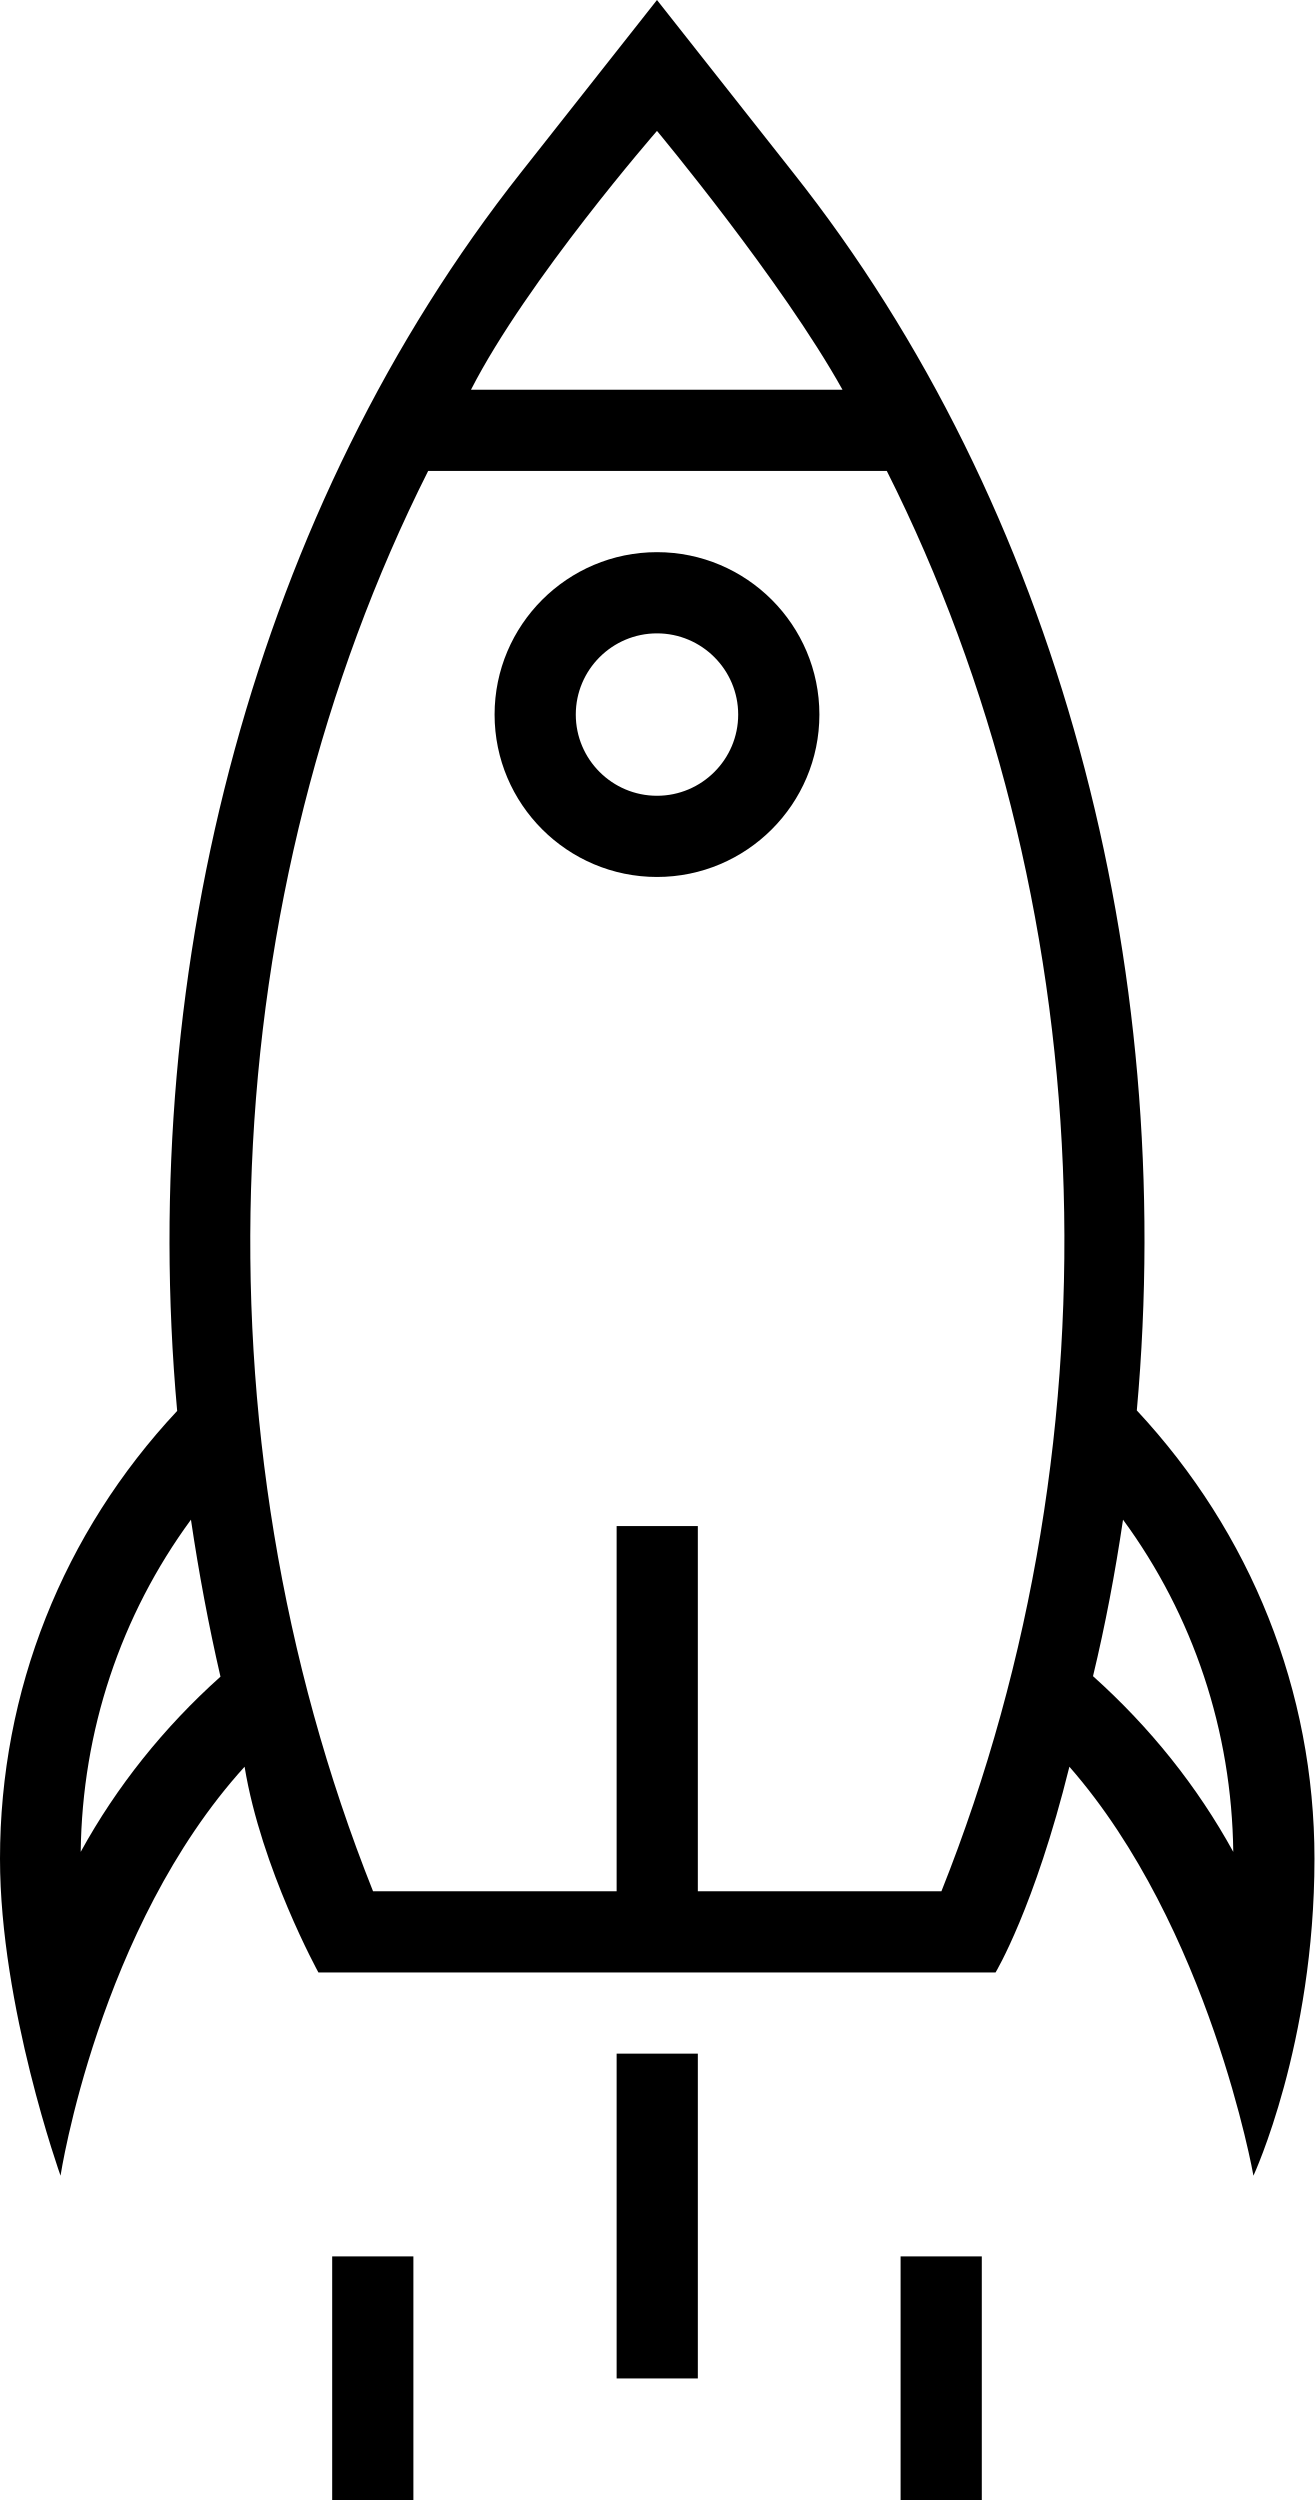
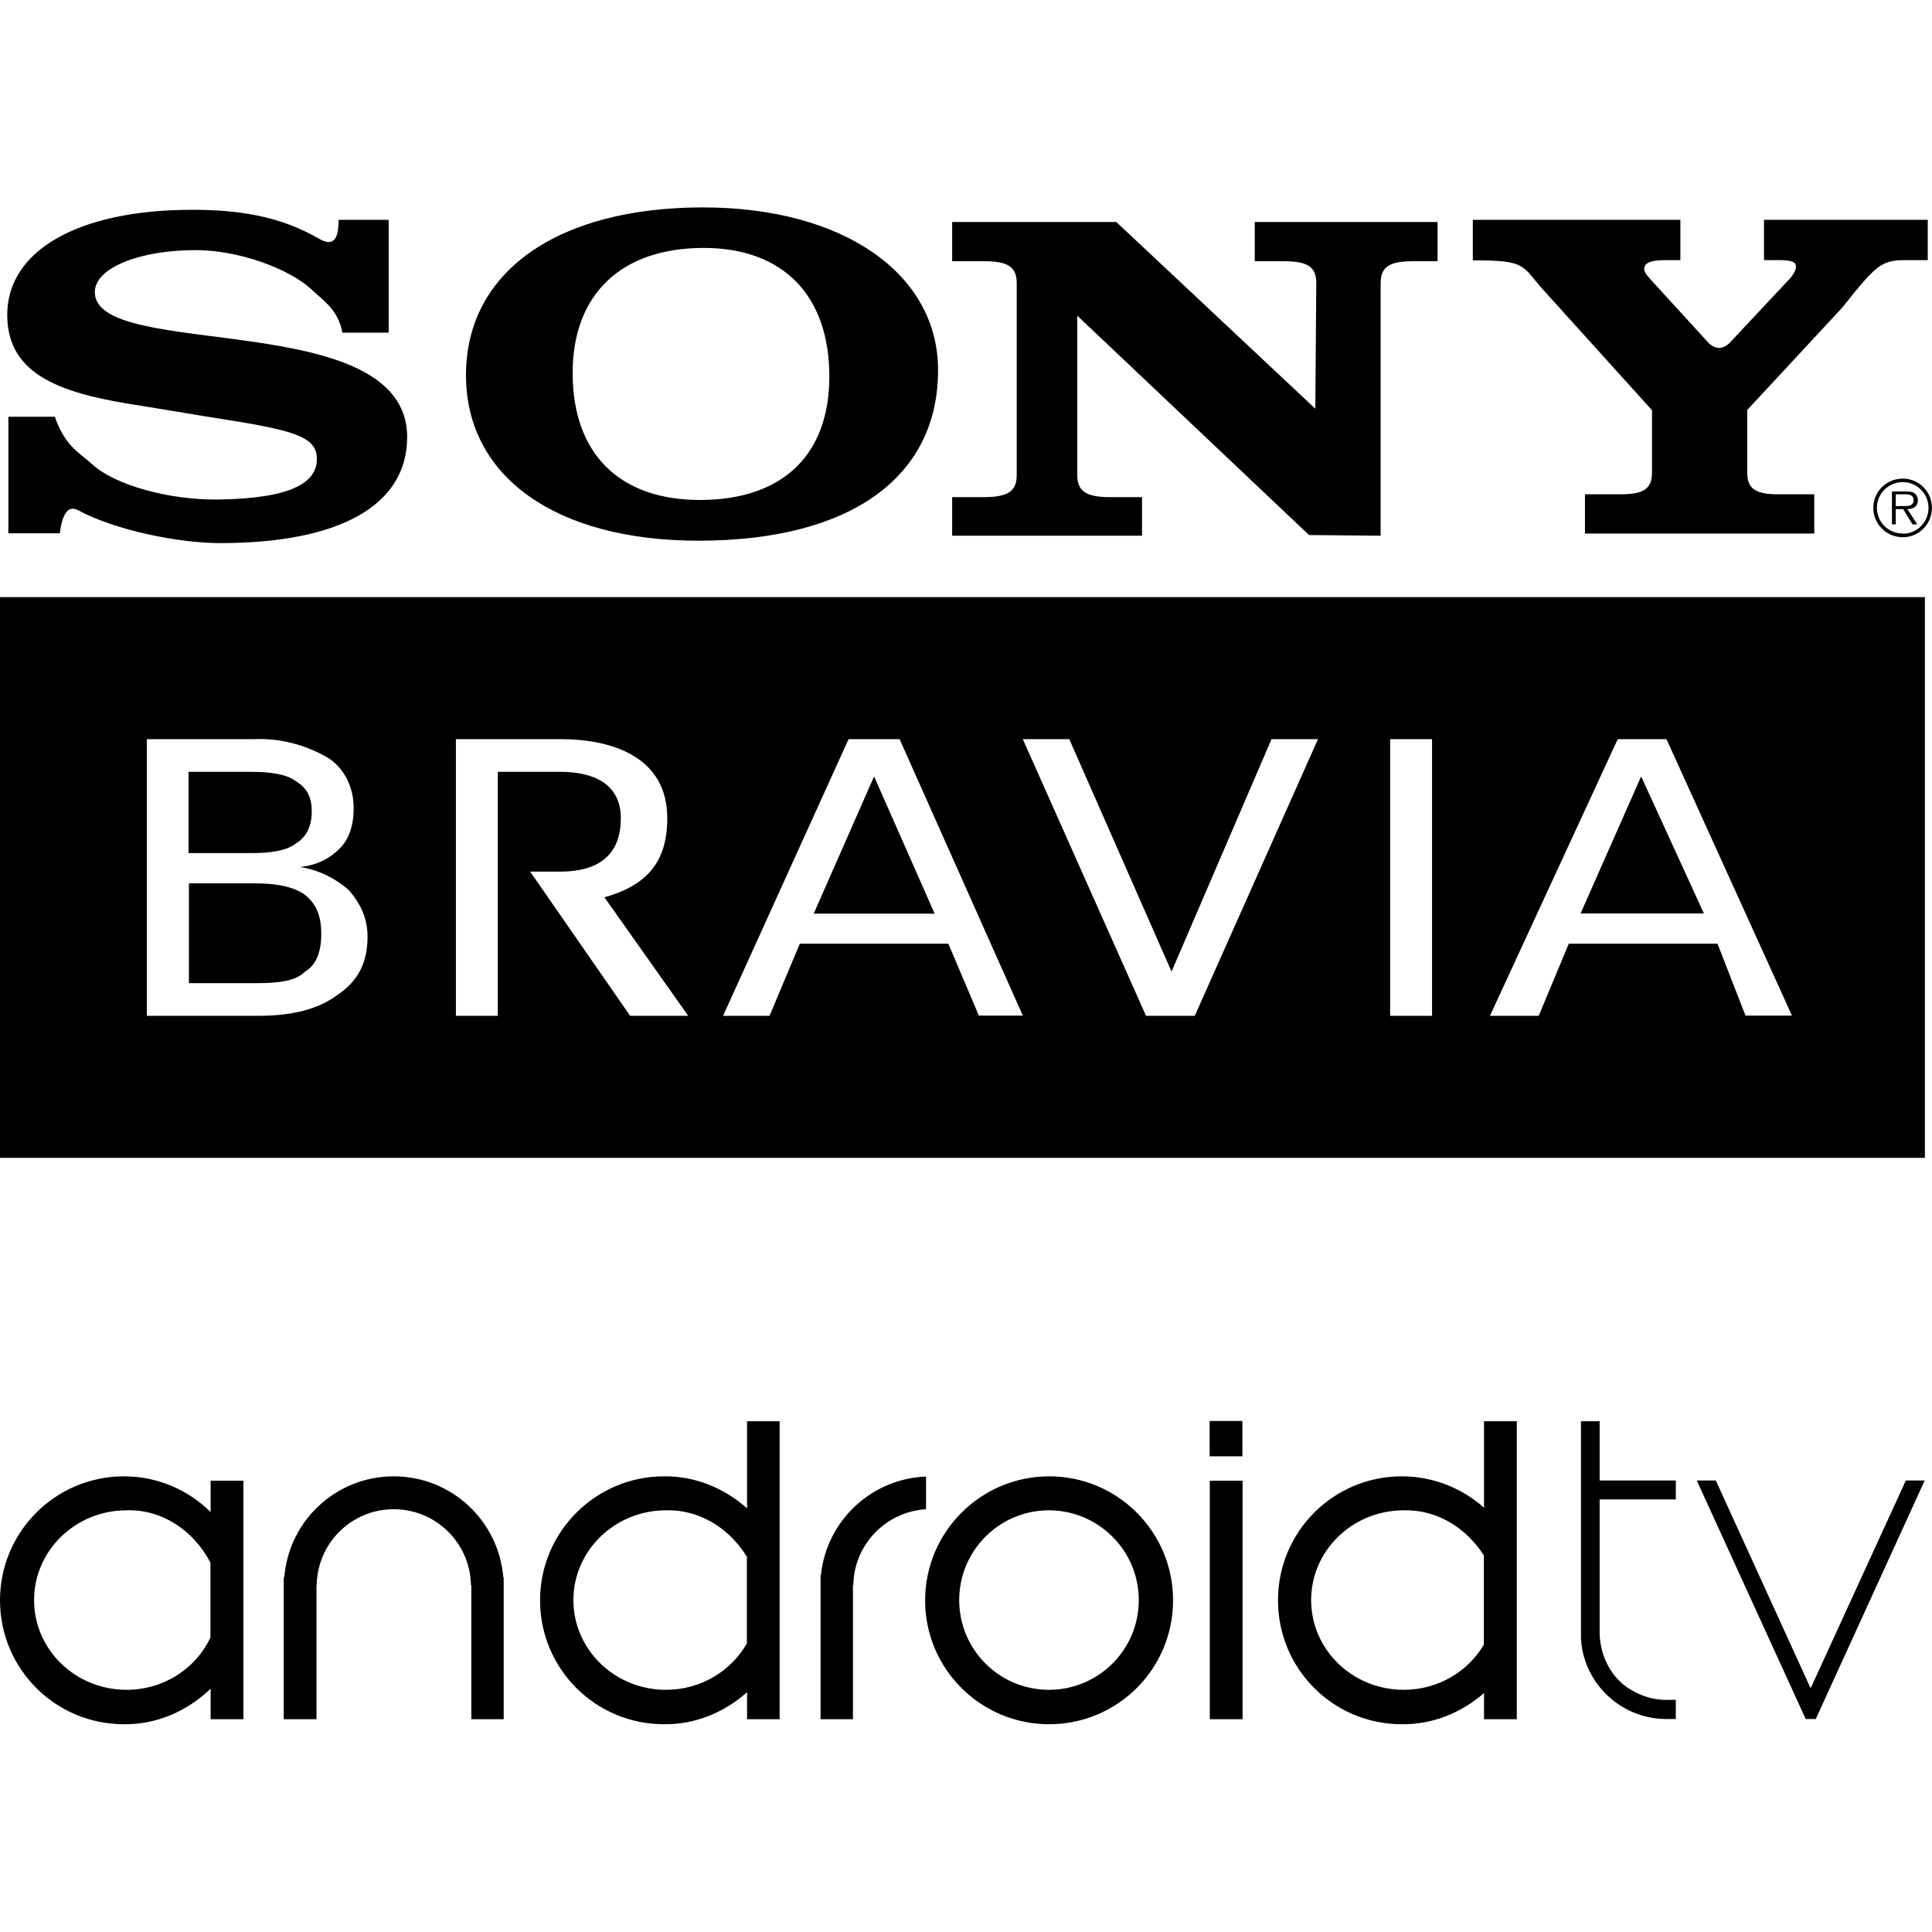
- <svg xmlns="http://www.w3.org/2000/svg" version="1.1" id="Layer_1" x="0px" y="0px" viewBox="0 0 267.1 508" style="enable-background:new 0 0 267.1 508;" xml:space="preserve">
-   <g>
-     <path d="M231,286.6c8.2-90.9-16-183.6-69.9-251.6L133.5,0l-27.6,35C52.1,103.1,27.8,195.8,36,286.7c-23.2,24.8-36,56.9-36,91   c0,30,12.3,64.4,12.3,64.4S20,391.7,49.7,359c3.4,20.7,15,41.8,15,41.8h137.6c0,0,7.9-13.1,15-41.8c28.5,32.6,37.4,83.1,37.4,83.1   s12.4-26.7,12.4-64.4C267.1,343.6,254.2,311.5,231,286.6z M16.4,376.3c0.3-24.6,8.1-48,22.4-67.5c1.6,10.8,3.6,21.5,6,31.9   C33.3,351,23.7,363,16.4,376.3z M133.5,26.6c0,0,25.4,30.5,37.7,52.6H95.7C107.1,56.9,133.5,26.6,133.5,26.6z M191.3,384.3h-49.5   v-74.2h-16.5v74.2H75.8C38.4,290.5,43.8,181.6,87,95.7h93.2C223.4,181.6,228.7,290.5,191.3,384.3z M222.1,340.6   c2.5-10.4,4.5-21,6.1-31.8c14.3,19.5,22.1,42.9,22.4,67.5C243.3,363,233.7,351,222.1,340.6z" />
-     <path d="M133.5,112.2c-18.2,0-33,14.8-33,33s14.8,33,33,33s33-14.8,33-33S151.7,112.2,133.5,112.2z M133.5,161.7   c-9.1,0-16.5-7.4-16.5-16.5s7.4-16.5,16.5-16.5s16.5,7.4,16.5,16.5S142.6,161.7,133.5,161.7z" />
-     <rect x="125.3" y="417.3" width="16.5" height="66" />
-     <rect x="183" y="458.5" width="16.5" height="49.5" />
-     <rect x="67.5" y="458.5" width="16.5" height="49.5" />
+ <svg xmlns="http://www.w3.org/2000/svg" viewBox="0 0 96 96">
+   <g transform="matrix(.94625 0 0 1.08244 0 -124.88)">
+     <path fill="none" d="M0 115.36h101.45v88.69H0z" />
+     <clipPath id="a">
+       <path d="M0 115.36h101.45v88.69H0z" />
+     </clipPath>
+     <g clip-path="url(#a)">
+       <path fill-rule="nonzero" d="M55.1 183.14c-3.6 0-6.52 2.55-6.52 5.7 0 3.14 2.92 5.68 6.51 5.68 3.6 0 6.51-2.54 6.51-5.69 0-3.14-2.91-5.69-6.5-5.69zm24.55 11.15h-1.72v-1.2a7.02 7.02 0 0 1-4.32 1.43c-3.6 0-6.5-2.54-6.5-5.69 0-3.14 2.9-5.69 6.5-5.69 1.66 0 3.17.55 4.32 1.44v-3.97h1.72v13.68zm-38.7 0h-1.72v-1.24a7 7 0 0 1-4.36 1.47c-3.6 0-6.51-2.54-6.51-5.69 0-3.14 2.92-5.69 6.51-5.69a7 7 0 0 1 4.36 1.47v-4h1.71v13.68zm-28.17 0h-1.72v-1.4a6.97 6.97 0 0 1-4.55 1.63c-3.6 0-6.51-2.54-6.51-5.69 0-3.14 2.91-5.69 6.51-5.69 1.78 0 3.38.63 4.55 1.64v-1.44h1.72v10.95zm30.33-6.62c.29-2.48 2.63-4.42 5.52-4.52v1.5c-2.1.11-3.79 1.62-3.82 3.48h-.02v6.16h-1.7v-6.62h.02zm-28.18.1c.24-2.6 2.72-4.63 5.75-4.63s5.5 2.04 5.75 4.63h.02v6.52h-1.7v-6.16h-.02c-.04-1.93-1.84-3.48-4.05-3.48-2.22 0-4.01 1.55-4.05 3.48h-.01v6.16H14.9v-6.52h.03zm50.32 6.52h-1.72v-10.95h1.72v10.95zM84 180.6v2.73H88v.87H84v6.16a3 3 0 0 0 1.77 2.64c.46.23.99.37 1.55.4H88v.88h-.54c-2.26-.02-4.12-1.5-4.41-3.4l-.03-.31v-9.96h1zm11.35 13.68h-.53l-5.72-10.95h1l4.98 9.54 5-9.54h.99l-5.72 10.95zm-35.55-5.46c0 2.28-2.11 4.12-4.72 4.12-2.6 0-4.71-1.84-4.71-4.12 0-2.27 2.11-4.12 4.71-4.12s4.72 1.85 4.72 4.12zm18.12 2.05v-4.1a5.06 5.06 0 0 0-4.2-2.07c-2.7 0-4.87 1.85-4.87 4.12 0 2.28 2.18 4.12 4.86 4.12 1.8 0 3.37-.83 4.21-2.07zm-38.7-.06v-3.98a5.05 5.05 0 0 0-4.25-2.13c-2.68 0-4.86 1.85-4.86 4.12 0 2.28 2.18 4.12 4.86 4.12 1.83 0 3.42-.86 4.25-2.13zm-28.17-.27v-3.44a4.97 4.97 0 0 0-4.4-2.4c-2.69 0-4.86 1.85-4.86 4.12 0 2.28 2.17 4.12 4.86 4.12 1.95 0 3.64-.98 4.4-2.4zm54.19-9.94v1.62h-1.72v-1.62h1.72zm35.83-12.08H0v-25.74h101.08v25.74zm-44.92-19.22h-2.44l6.47 12.7h2.56l6.47-12.7h-2.44l-5.25 10.67-5.37-10.67zm19.03 0H73v12.7h2.2v-12.7zm12.33 0h-2.56l-6.71 12.7h2.56l1.58-3.31h7.81l1.47 3.3h2.44l-6.59-12.69zm-40.27 0h-2.68l-6.59 12.7h2.44l1.59-3.31h7.8l1.6 3.3h2.31l-6.47-12.69zm-17.81 0h-5.49v12.7h2.2v-11.2h3.29c1.7 0 3.17.53 3.17 2.13 0 1.81-1.34 2.45-3.17 2.45h-1.59l5.25 6.62h3.05l-4.4-5.44c2.2-.54 3.3-1.6 3.3-3.63 0-2.77-2.8-3.63-5.61-3.63zm-16.1 0H7.71v12.7h5.86c1.83 0 3.17-.32 4.15-.96 1.1-.64 1.58-1.5 1.58-2.67 0-.85-.36-1.5-.97-2.13a5.38 5.38 0 0 0-2.57-1.07c.98-.1 1.6-.43 2.08-.85.49-.43.73-1.07.73-1.82a2.6 2.6 0 0 0-1.34-2.34 7.91 7.91 0 0 0-3.9-.86zm.12 11.2H9.92v-4.58h3.54c1.22 0 2.07.21 2.56.53.6.43.85.96.85 1.81 0 .75-.24 1.4-.85 1.71-.49.43-1.34.53-2.56.53zm76.01-3.2H83l3.18-6.29 3.3 6.3zm-43.56-6.29l-3.17 6.3h6.35l-3.18-6.3zm-32.7 3.52h-3.3v-3.73h3.3c.98 0 1.83.1 2.32.42.61.32.85.75.85 1.4 0 .63-.24 1.16-.85 1.48-.49.33-1.34.43-2.32.43zM3.14 139.85H.44v-5.35h2.44c.54 1.36 1.28 1.64 1.96 2.18 1.18.95 4 1.64 6.57 1.62 3.9-.04 5.23-.78 5.23-1.86s-1.32-1.34-5.59-1.92L7.44 134c-4.09-.54-7.06-1.34-7.06-4.18 0-2.96 3.76-4.82 9.7-4.82 2.51 0 4.61.3 6.62 1.3.56.3 1.09.35 1.08-.84h2.63v5.18h-2.43c-.22-1.04-.96-1.44-1.63-1.99-1.22-.98-3.86-1.8-6.08-1.8-2.87 0-5.29.79-5.29 1.93 0 3.17 16.4.65 16.4 6.65 0 3.13-3.52 4.87-9.82 4.87-2.19 0-5.5-.59-7.44-1.5-.61-.3-.87.3-.98 1.05zm33.78-14.96c-7.66 0-12.45 2.96-12.45 7.7 0 4.67 4.73 7.6 12.21 7.6 7.95 0 12.58-2.89 12.58-7.83 0-4.44-5-7.47-12.34-7.47zm63 12.45c-.86 0-1.55.6-1.55 1.34 0 .75.7 1.35 1.55 1.35.85 0 1.53-.6 1.53-1.35 0-.74-.68-1.34-1.53-1.34zm-39.95 2.62H50v-1.77h1.66c1.28 0 1.73-.28 1.73-1.01v-8.8c0-.76-.45-1.02-1.73-1.02H50v-1.8h8.62l10.45 8.57.05-5.76c0-.75-.44-1.01-1.73-1.01h-1.5v-1.8h9.6v1.8h-1.26c-1.28 0-1.73.26-1.73 1.01v11.59l-3.76-.03-12.17-10.07v7.32c0 .73.45 1.01 1.73 1.01h1.67v1.77zm39.95-.1c-.75 0-1.36-.52-1.36-1.18 0-.65.6-1.18 1.36-1.18.74 0 1.35.53 1.35 1.18 0 .66-.6 1.19-1.35 1.19zm-11.68-12.55h-.78c-.79 0-1.12.13-1.12.4 0 .2.24.38.4.55l2.96 2.83c.35.32.78.36 1.19-.04l3.15-2.94c.18-.21.27-.37.27-.5 0-.21-.21-.3-.88-.3h-.8v-1.85h8.6v1.85h-1.12c-1.31 0-1.55.18-3.37 2.18l-4.99 4.7v2.88c0 .73.43.99 1.64.99h1.88v1.8H83.23v-1.8h1.88c1.21 0 1.64-.26 1.64-1v-2.86l-5.87-5.68c-.97-1-.84-1.2-3.54-1.2v-1.86h10.9v1.85zm11.31 12.13h-.2v-1.51h.74c.15 0 .3 0 .42.07.13.07.2.2.2.33 0 .3-.24.4-.55.41l.52.7h-.25l-.49-.7h-.39v.7zm.5-1.38h-.5v.54h.33c.24 0 .61.03.61-.27 0-.24-.23-.27-.44-.27zm-63.3.26c-4.24 0-6.68-2.14-6.68-5.83 0-3.6 2.54-5.74 6.88-5.74 4.17 0 6.6 2.18 6.6 5.9 0 3.62-2.47 5.67-6.8 5.67z" />
+     </g>
  </g>
</svg>
